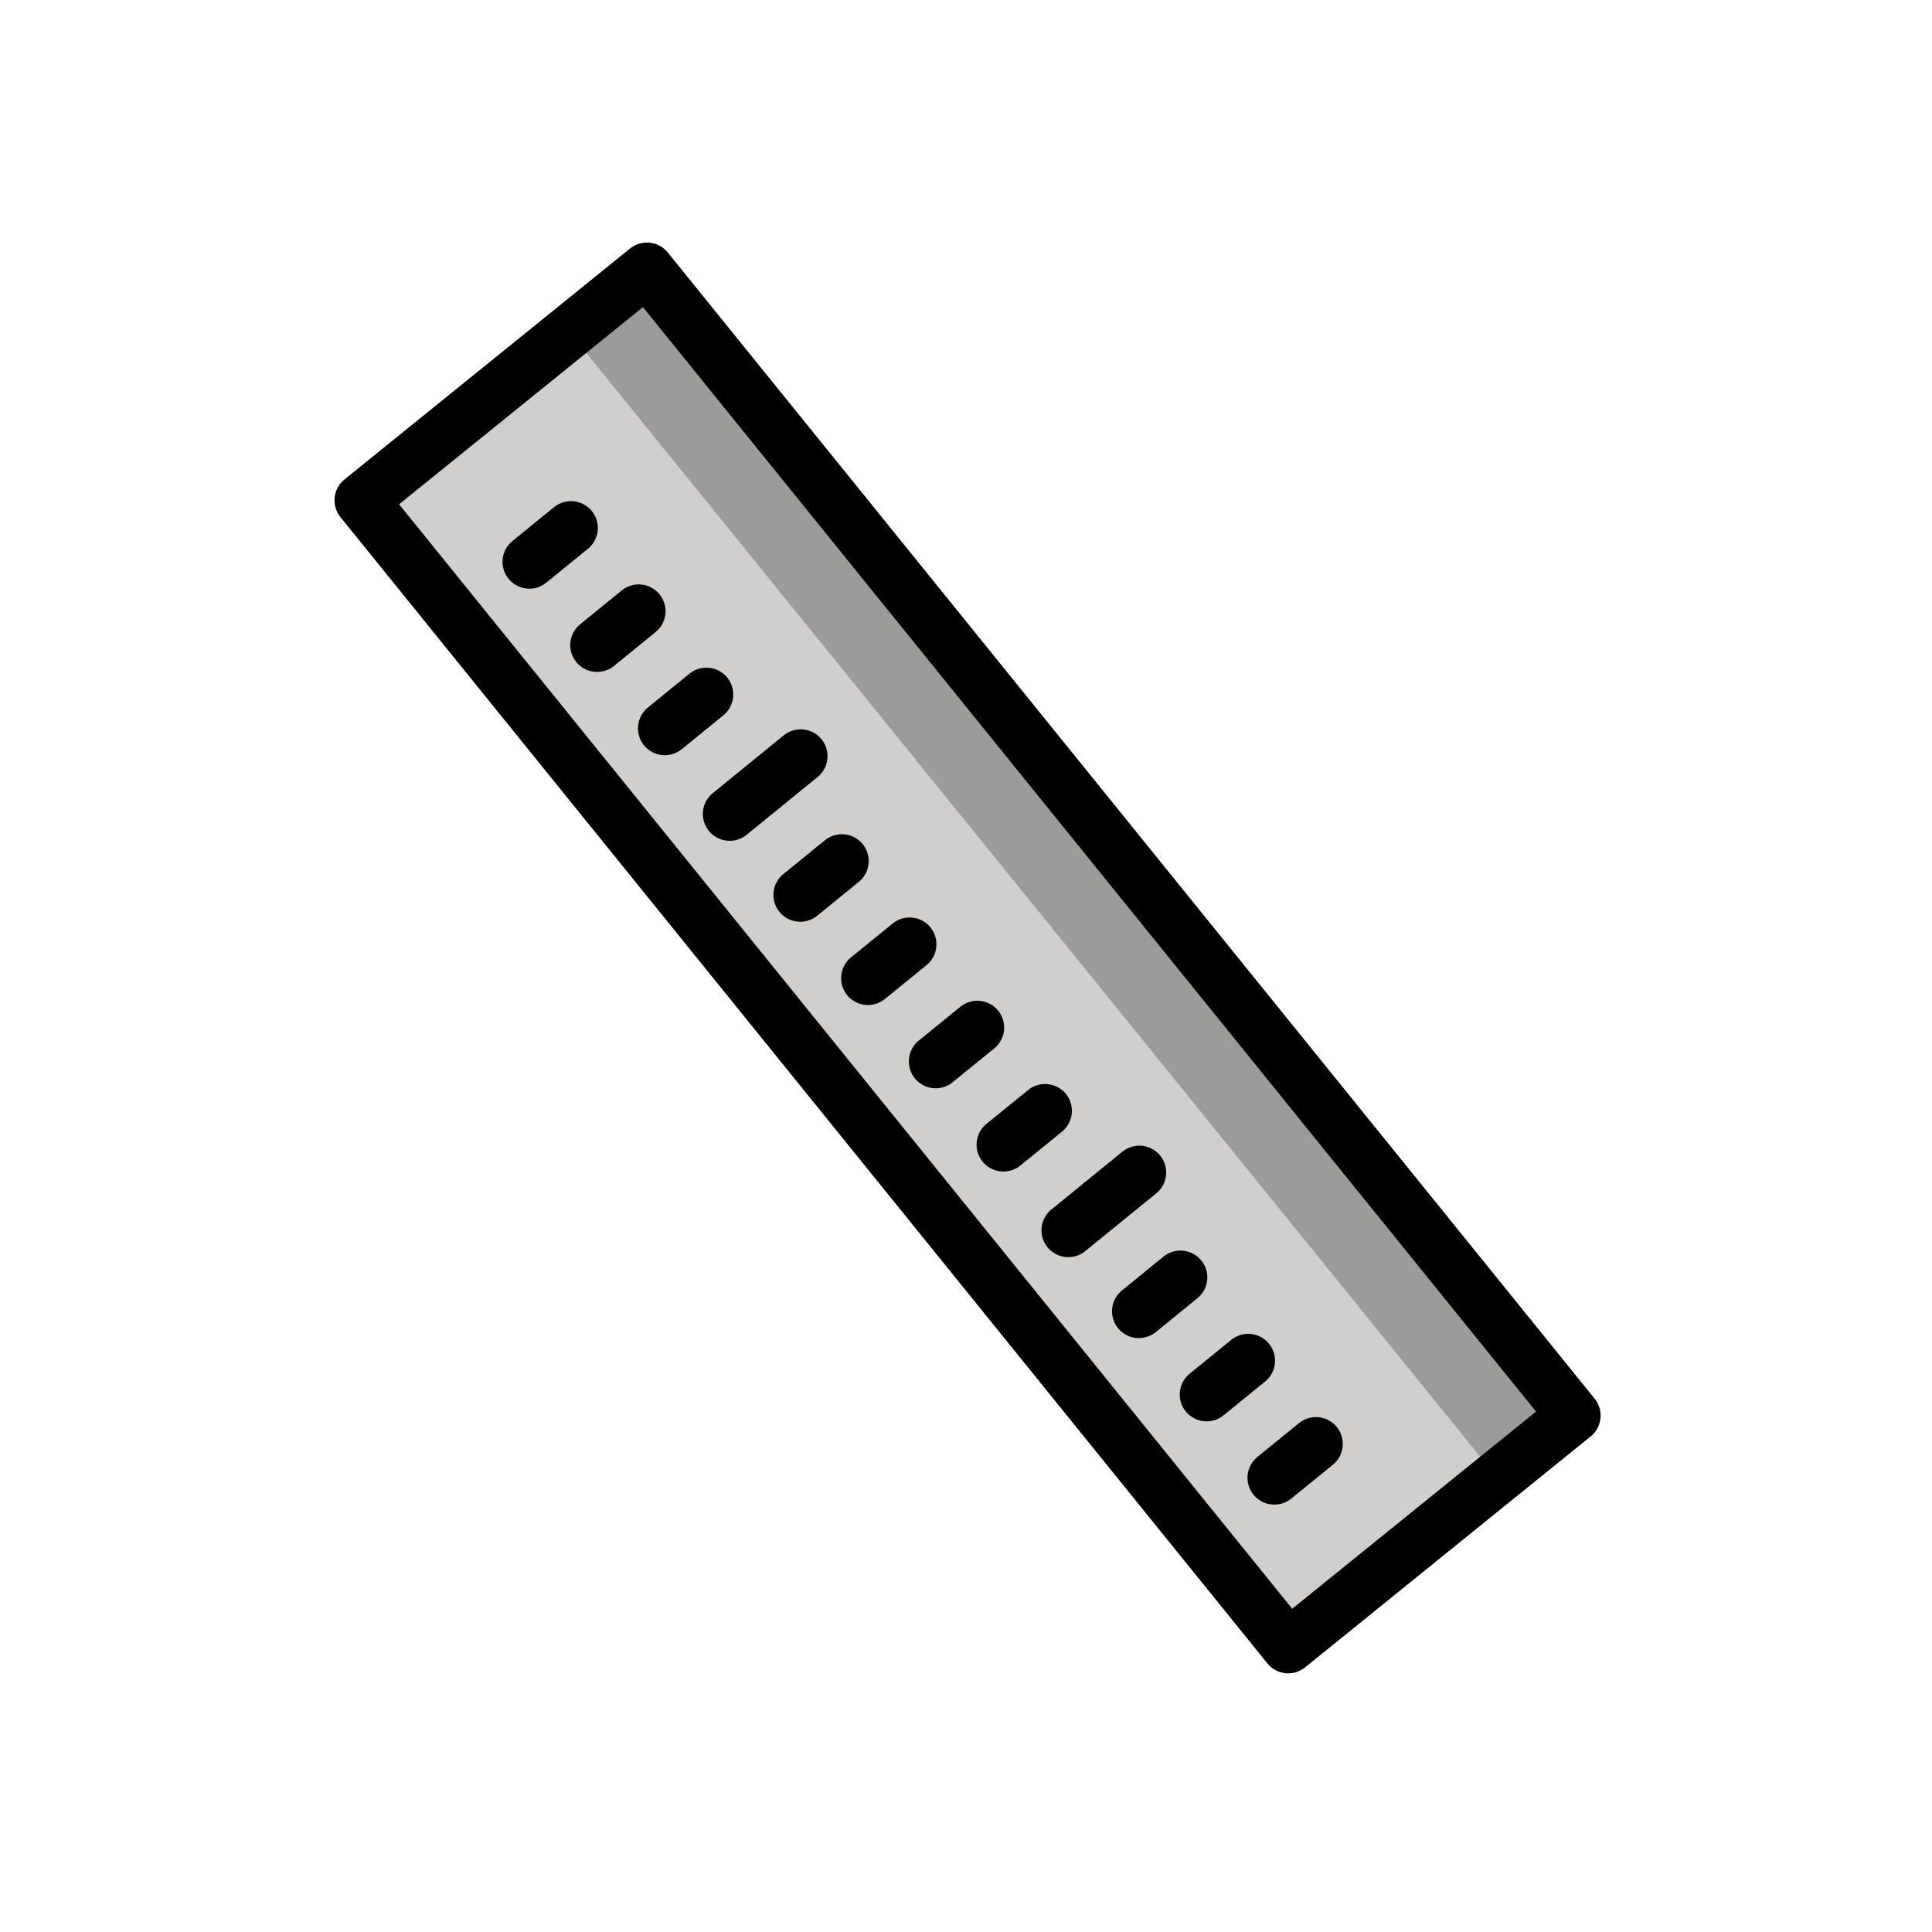
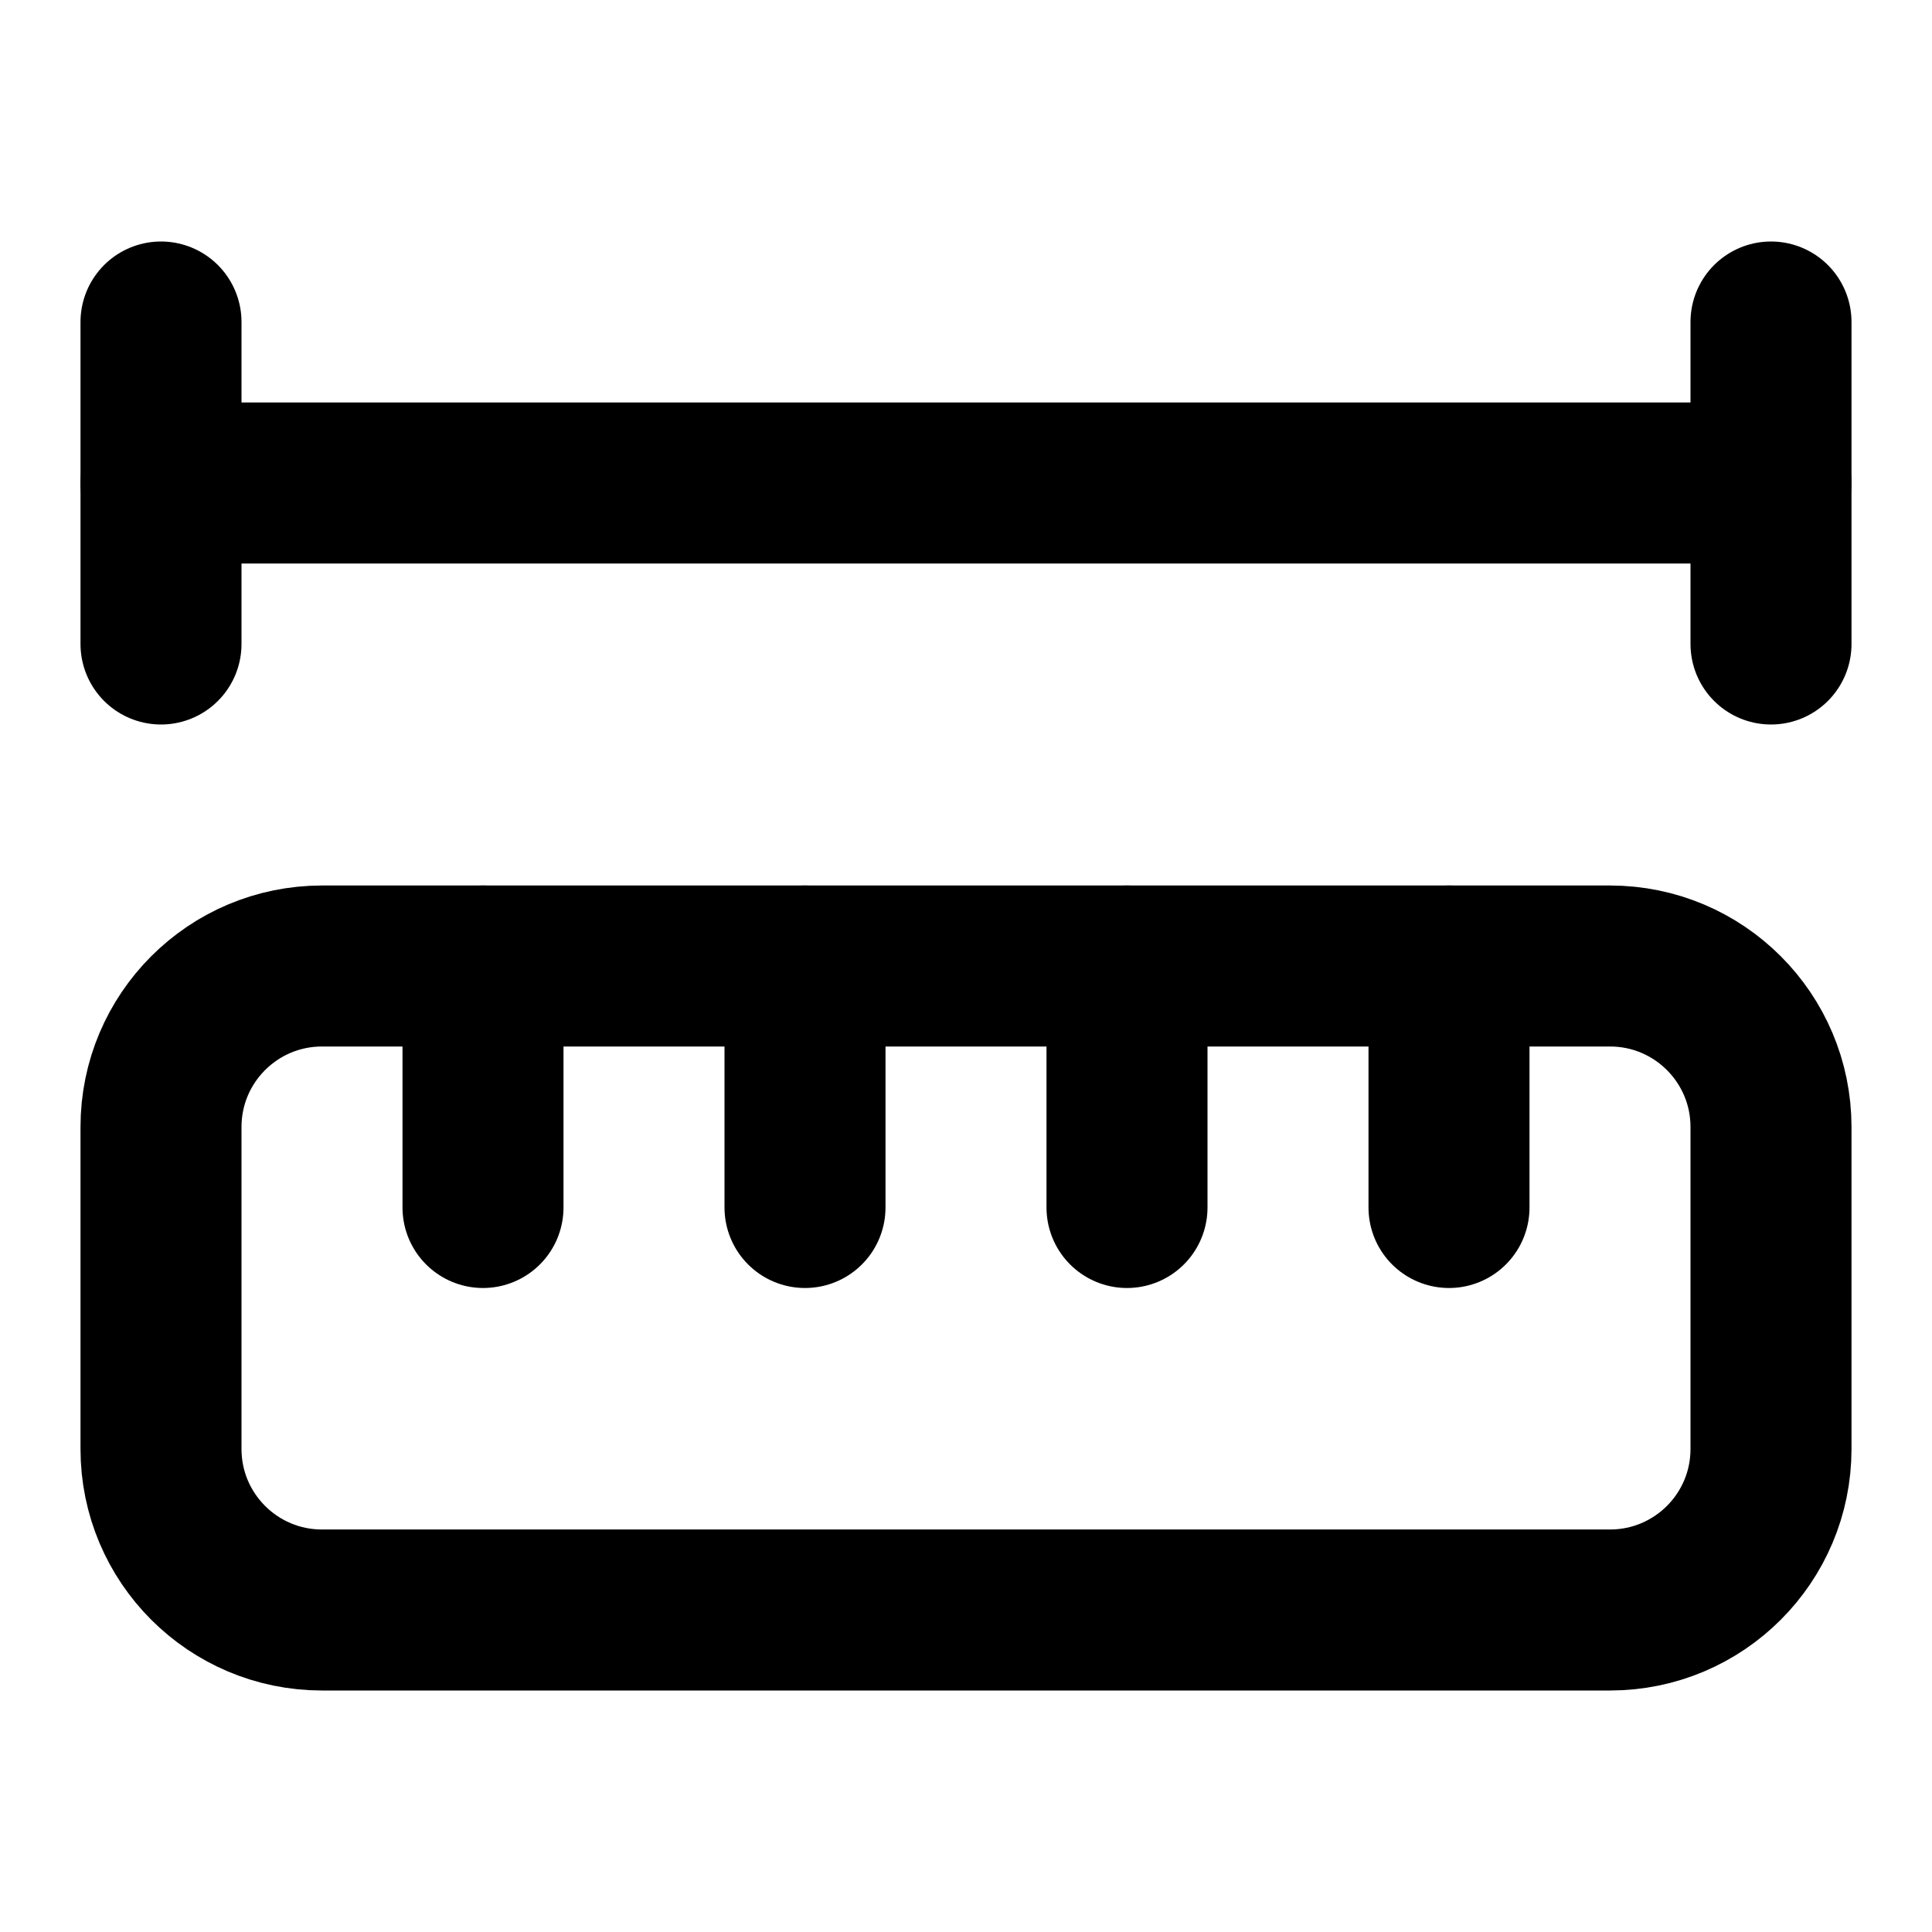
- <svg xmlns="http://www.w3.org/2000/svg" id="emoji" viewBox="0 0 72 72">
-   <g id="color">
-     <path fill="#D0CFCE" stroke="none" d="M13.563,18.734l34.629,42.242l10.584-8.17L24.053,10.193L13.563,18.734z" />
-     <polygon fill="#9B9B9A" stroke="none" points="23.888,10.428 21.287,12.458 55.848,55.137 58.268,52.59" />
-     <line x1="19.727" x2="21.279" y1="20.938" y2="19.676" fill="#d0cfce" stroke="none" stroke-linecap="round" stroke-linejoin="round" stroke-miterlimit="10" stroke-width="2" />
-   </g>
-   <g id="hair" />
-   <g id="skin" />
-   <g id="skin-shadow" />
-   <g id="line">
-     <rect x="29.217" y="8.234" width="13.686" height="54.932" transform="matrix(-0.7776 0.6288 -0.6288 -0.7776 86.547 40.7853)" fill="none" stroke="#000000" stroke-linecap="round" stroke-linejoin="round" stroke-miterlimit="10" stroke-width="2" />
-     <line x1="47.49" x2="49.041" y1="55.073" y2="53.811" fill="none" stroke="#000000" stroke-linecap="round" stroke-linejoin="round" stroke-miterlimit="10" stroke-width="2" />
-     <line x1="44.966" x2="46.517" y1="51.97" y2="50.708" fill="none" stroke="#000000" stroke-linecap="round" stroke-linejoin="round" stroke-miterlimit="10" stroke-width="2" />
-     <line x1="42.442" x2="43.993" y1="48.867" y2="47.605" fill="none" stroke="#000000" stroke-linecap="round" stroke-linejoin="round" stroke-miterlimit="10" stroke-width="2" />
-     <line x1="37.394" x2="38.946" y1="42.66" y2="41.398" fill="none" stroke="#000000" stroke-linecap="round" stroke-linejoin="round" stroke-miterlimit="10" stroke-width="2" />
-     <line x1="34.87" x2="36.422" y1="39.557" y2="38.295" fill="none" stroke="#000000" stroke-linecap="round" stroke-linejoin="round" stroke-miterlimit="10" stroke-width="2" />
-     <line x1="32.346" x2="33.898" y1="36.454" y2="35.192" fill="none" stroke="#000000" stroke-linecap="round" stroke-linejoin="round" stroke-miterlimit="10" stroke-width="2" />
-     <line x1="29.823" x2="31.374" y1="33.351" y2="32.089" fill="none" stroke="#000000" stroke-linecap="round" stroke-linejoin="round" stroke-miterlimit="10" stroke-width="2" />
-     <line x1="24.775" x2="26.326" y1="27.144" y2="25.882" fill="none" stroke="#000000" stroke-linecap="round" stroke-linejoin="round" stroke-miterlimit="10" stroke-width="2" />
-     <line x1="22.251" x2="23.802" y1="24.041" y2="22.779" fill="none" stroke="#000000" stroke-linecap="round" stroke-linejoin="round" stroke-miterlimit="10" stroke-width="2" />
-     <line x1="19.727" x2="21.279" y1="20.938" y2="19.676" fill="none" stroke="#000000" stroke-linecap="round" stroke-linejoin="round" stroke-miterlimit="10" stroke-width="2" />
-     <line x1="39.812" x2="42.46" y1="45.85" y2="43.696" fill="none" stroke="#000000" stroke-linecap="round" stroke-linejoin="round" stroke-miterlimit="10" stroke-width="2" />
-     <line x1="27.193" x2="29.84" y1="30.334" y2="28.18" fill="none" stroke="#000000" stroke-linecap="round" stroke-linejoin="round" stroke-miterlimit="10" stroke-width="2" />
-   </g>
+ <svg xmlns="http://www.w3.org/2000/svg" width="24" height="24" viewBox="0 0 24 24" fill="none" stroke="currentColor" stroke-width="2" stroke-linecap="round" stroke-linejoin="round" class="lucide lucide-ruler-dimension-line-icon lucide-ruler-dimension-line">
+   <path d="M10 15v-3" />
+   <path d="M14 15v-3" />
+   <path d="M18 15v-3" />
+   <path d="M2 8V4" />
+   <path d="M22 6H2" />
+   <path d="M22 8V4" />
+   <path d="M6 15v-3" />
+   <rect x="2" y="12" width="20" height="8" rx="2" />
</svg>
